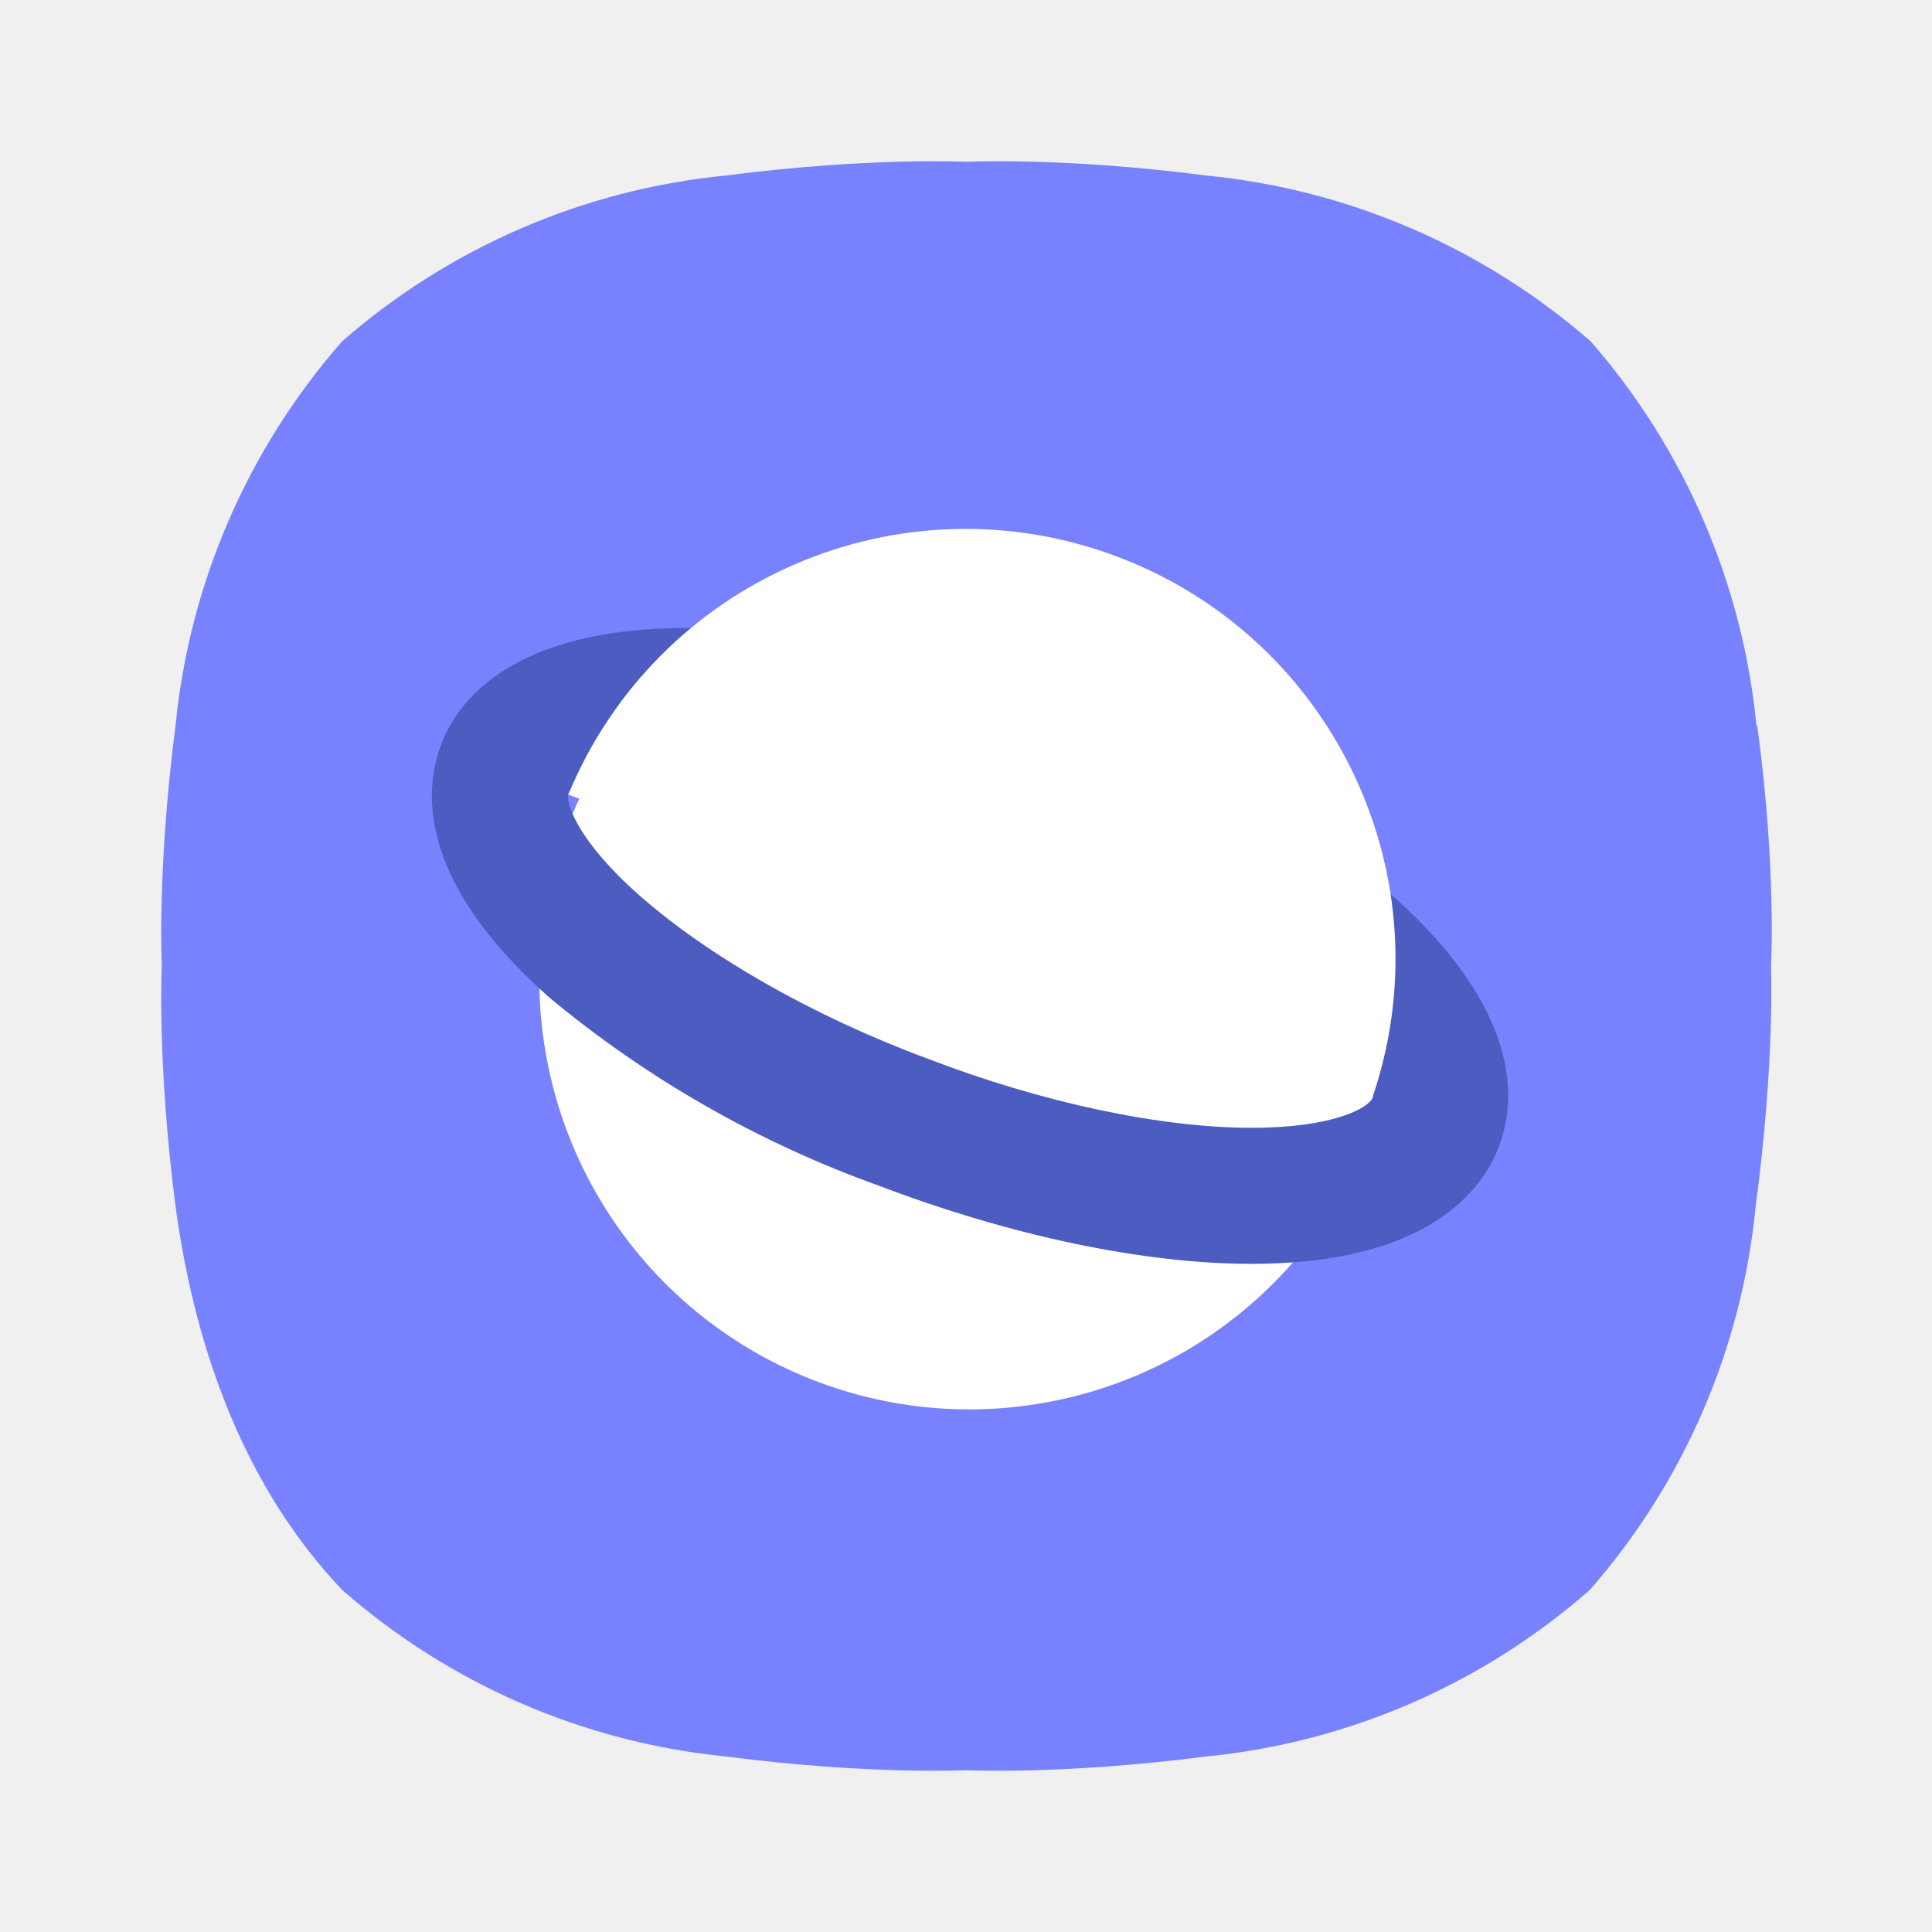
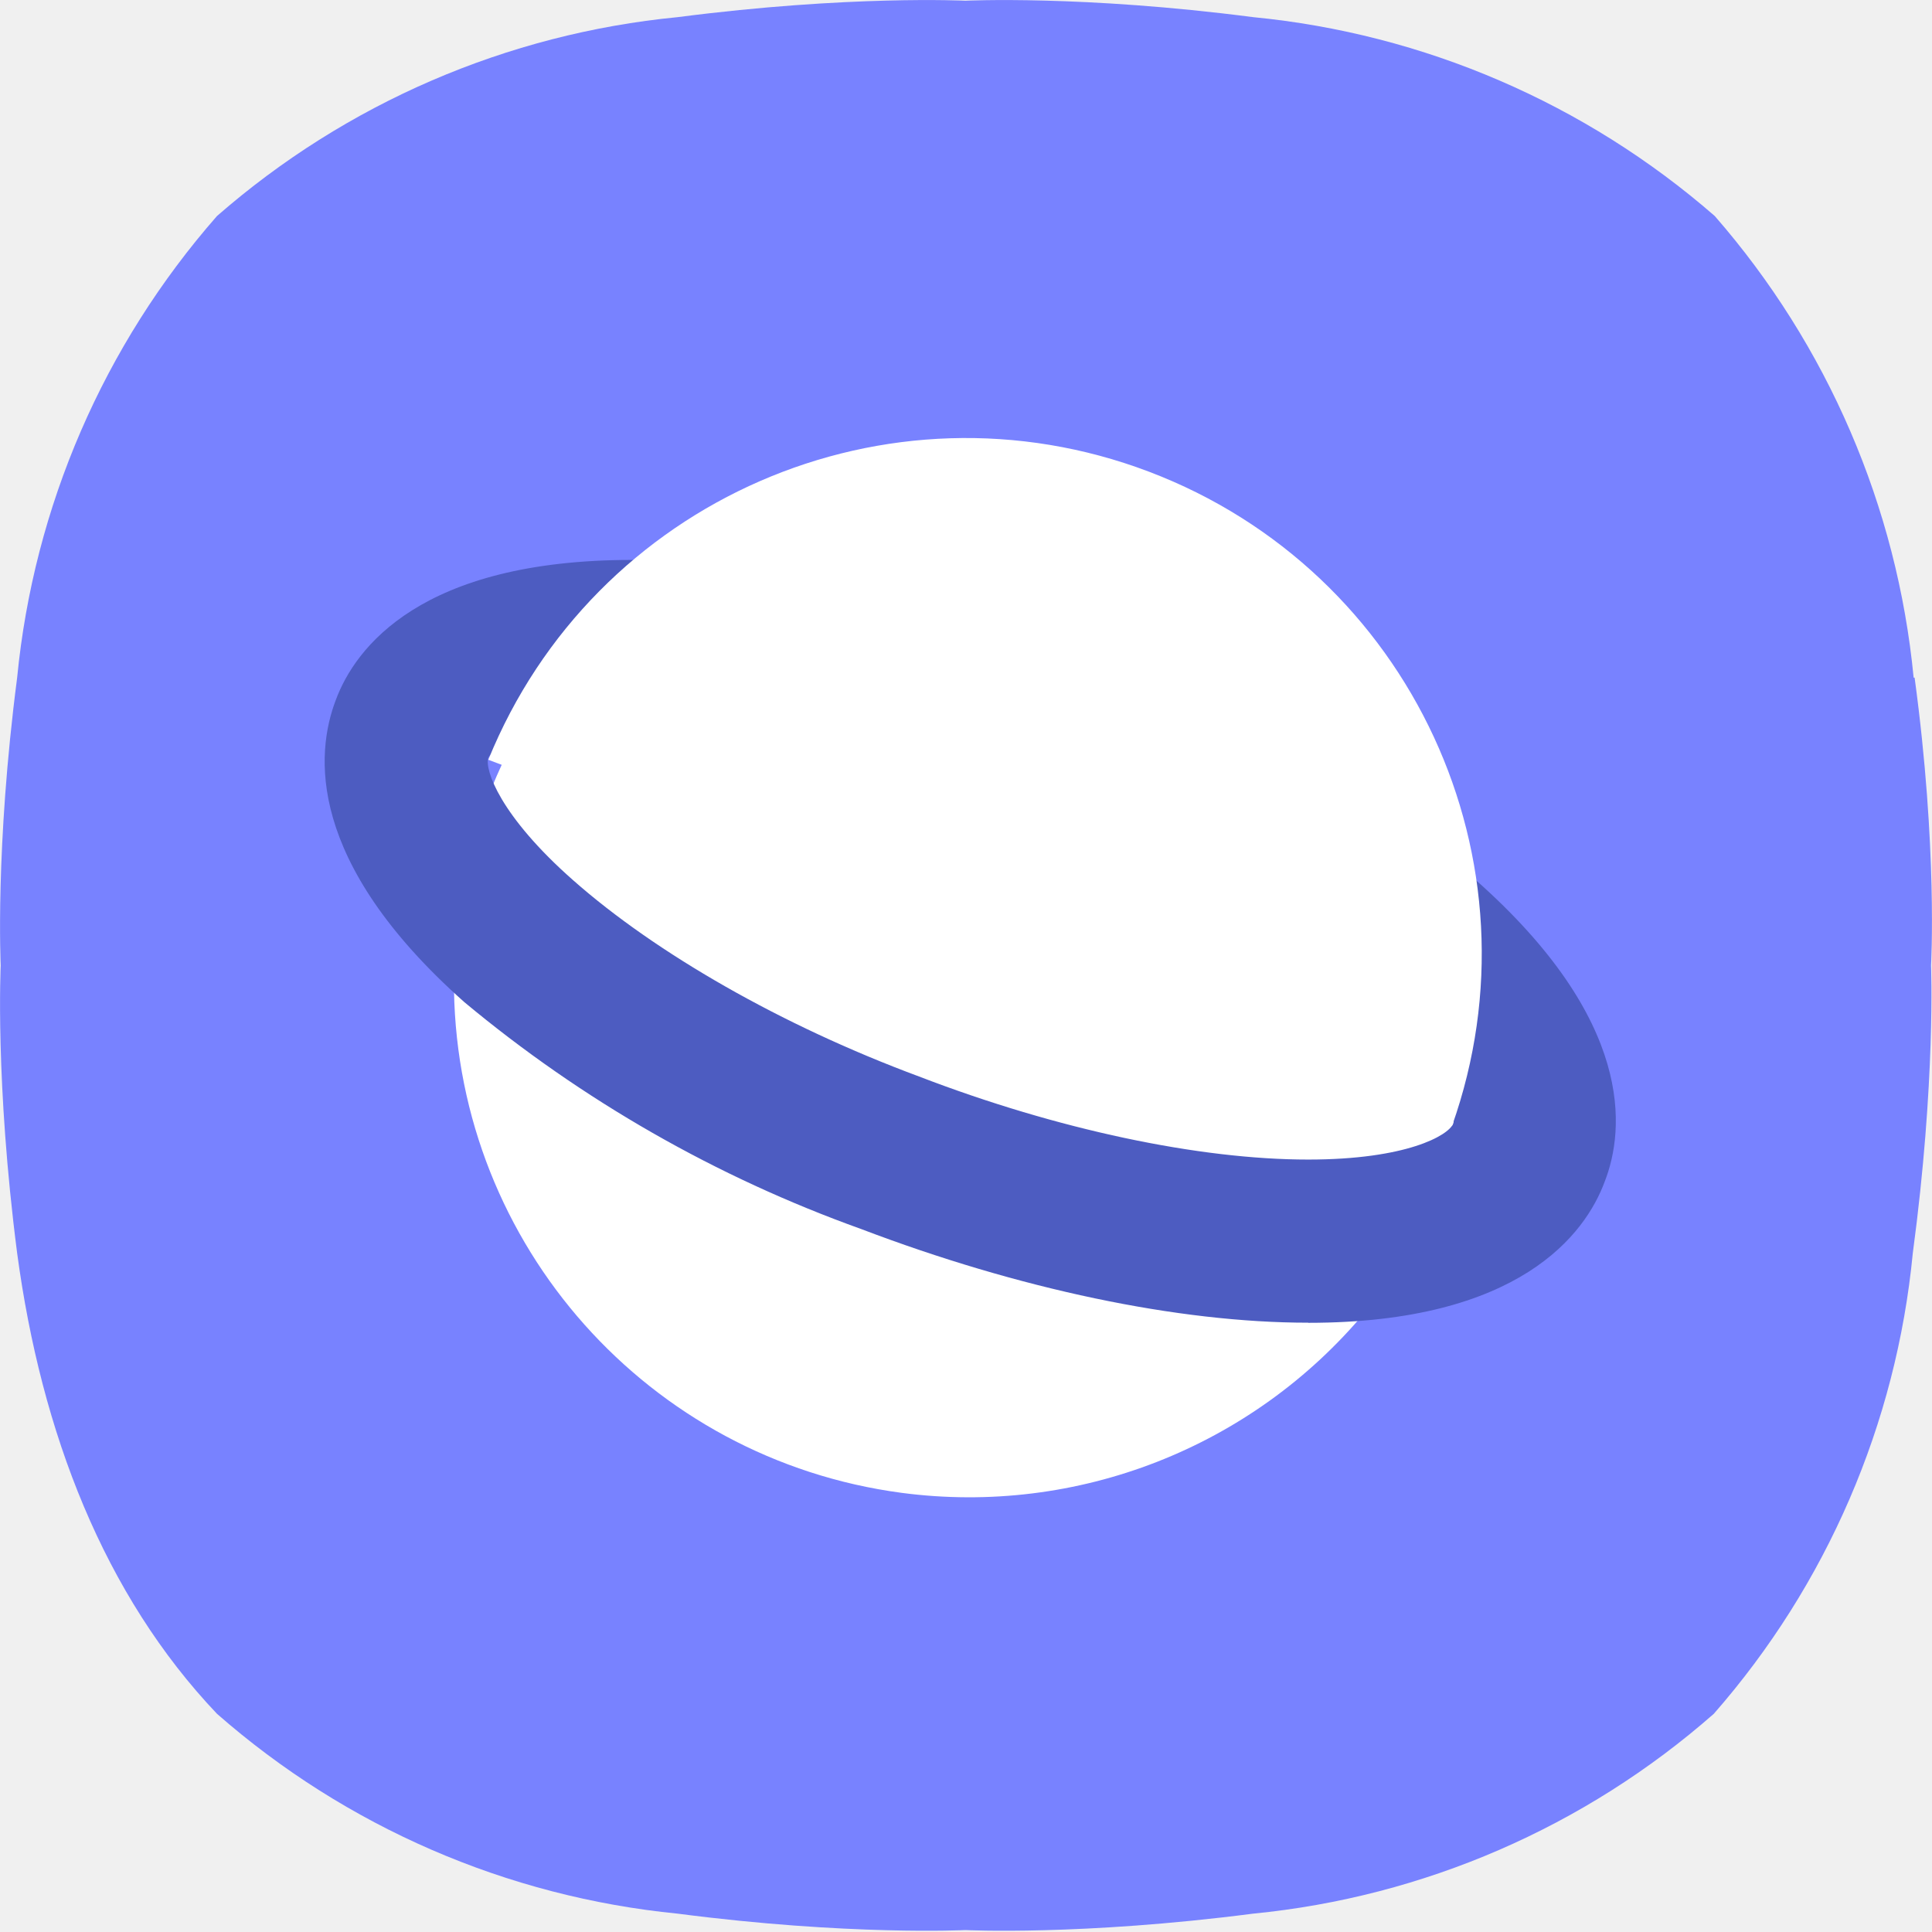
- <svg xmlns="http://www.w3.org/2000/svg" fill="none" height="24" width="24">
-   <path d="M21.82 9.02a8.52 8.52 0 0 0-2.06-4.78 8.53 8.53 0 0 0-4.78-2.06C13.21 1.95 12 2.01 12 2.01s-1.2-.06-2.98.17a8.5 8.5 0 0 0-4.77 2.06 8.5 8.5 0 0 0-2.07 4.78C1.95 10.79 2.01 12 2.01 12s-.06 1.2.17 2.98c.25 1.86.9 3.54 2.07 4.77a8.5 8.5 0 0 0 4.77 2.07c1.77.23 2.98.17 2.98.17s1.2.06 2.98-.17a8.48 8.48 0 0 0 4.77-2.07 8.47 8.47 0 0 0 2.06-4.77C22.05 13.2 22 12 22 12s.07-1.21-.17-2.98z" fill="#7882ff" />
-   <g fill="#fff">
-     <path d="M17.12 10.52a5.34 5.34 0 1 1-10.28 2.86 5.34 5.34 0 0 1 10.28-2.86z" />
-     <path d="M17.12 10.52a5.32 5.32 0 0 1-.16 3.35" />
-     <path d="M17.04 10.52c.2.74.25 1.5.14 2.22z" />
-   </g>
-   <path d="M15.55 15.7c-1.35 0-3-.35-4.63-.97a13.57 13.57 0 0 1-4.11-2.35C5.17 10.92 5.27 9.8 5.48 9.25c.2-.54.88-1.45 3.07-1.45 1.35 0 3 .34 4.63.96 1.64.62 3.1 1.46 4.1 2.35 1.65 1.46 1.55 2.59 1.34 3.13-.2.54-.88 1.46-3.07 1.46zm-7-6.21c-1.01 0-1.44.25-1.49.36-.04.12.12.6.88 1.27.85.75 2.15 1.5 3.58 2.03 1.43.55 2.9.86 4.03.86 1.02 0 1.45-.25 1.5-.37.04-.1-.12-.59-.88-1.26-.84-.75-2.15-1.5-3.58-2.04-1.44-.54-2.9-.85-4.04-.85z" fill="#4d5cc1" />
-   <path d="m7.06 9.87 9.98 3.79a5.34 5.34 0 0 0-9.98-3.79z" fill="#fff" />
+ <svg xmlns="http://www.w3.org/2000/svg" width="16" height="16" fill="none">
+   <path fill="#7882FF" d="M15.848 5.612a6.813 6.813 0 0 0-1.647-3.823A6.822 6.822 0 0 0 10.378.142C8.963-.042 7.995.006 7.995.006s-.96-.048-2.383.136a6.798 6.798 0 0 0-3.815 1.647A6.798 6.798 0 0 0 .142 5.612C-.042 7.027.006 7.995.006 7.995s-.048.96.136 2.383c.2 1.488.72 2.831 1.655 3.815a6.797 6.797 0 0 0 3.815 1.655c1.415.184 2.383.136 2.383.136s.96.048 2.383-.136a6.782 6.782 0 0 0 3.815-1.655 6.775 6.775 0 0 0 1.648-3.815c.191-1.423.151-2.383.151-2.383s.056-.968-.136-2.383h-.008Z" />
+   <path fill="#fff" d="M12.09 6.811a4.272 4.272 0 0 1-4.624 5.552A4.27 4.27 0 1 1 12.09 6.81Z" />
+   <path fill="#fff" d="M12.09 6.811a4.255 4.255 0 0 1-.128 2.68Z" />
+   <path fill="#fff" d="M12.026 6.811c.16.592.2 1.2.112 1.776l-.112-1.776Z" />
+   <path fill="#4D5CC1" d="M10.834 10.954c-1.08 0-2.4-.28-3.703-.776a10.852 10.852 0 0 1-3.287-1.88C2.533 7.132 2.613 6.237 2.781 5.797c.16-.432.704-1.16 2.455-1.16 1.08 0 2.4.272 3.703.768 1.311.496 2.479 1.167 3.279 1.88 1.32 1.167 1.24 2.07 1.071 2.502-.16.432-.704 1.168-2.455 1.168ZM5.236 5.988c-.808 0-1.152.2-1.192.288-.032.096.096.48.704 1.015.68.6 1.72 1.2 2.863 1.624 1.144.44 2.32.688 3.223.688.816 0 1.16-.2 1.2-.296.032-.08-.096-.472-.704-1.008-.672-.6-1.72-1.2-2.863-1.632-1.152-.431-2.32-.68-3.231-.68Z" />
+   <path fill="#fff" d="m4.044 6.292 7.982 3.03a4.27 4.27 0 0 0-7.982-3.03Z" />
</svg>
